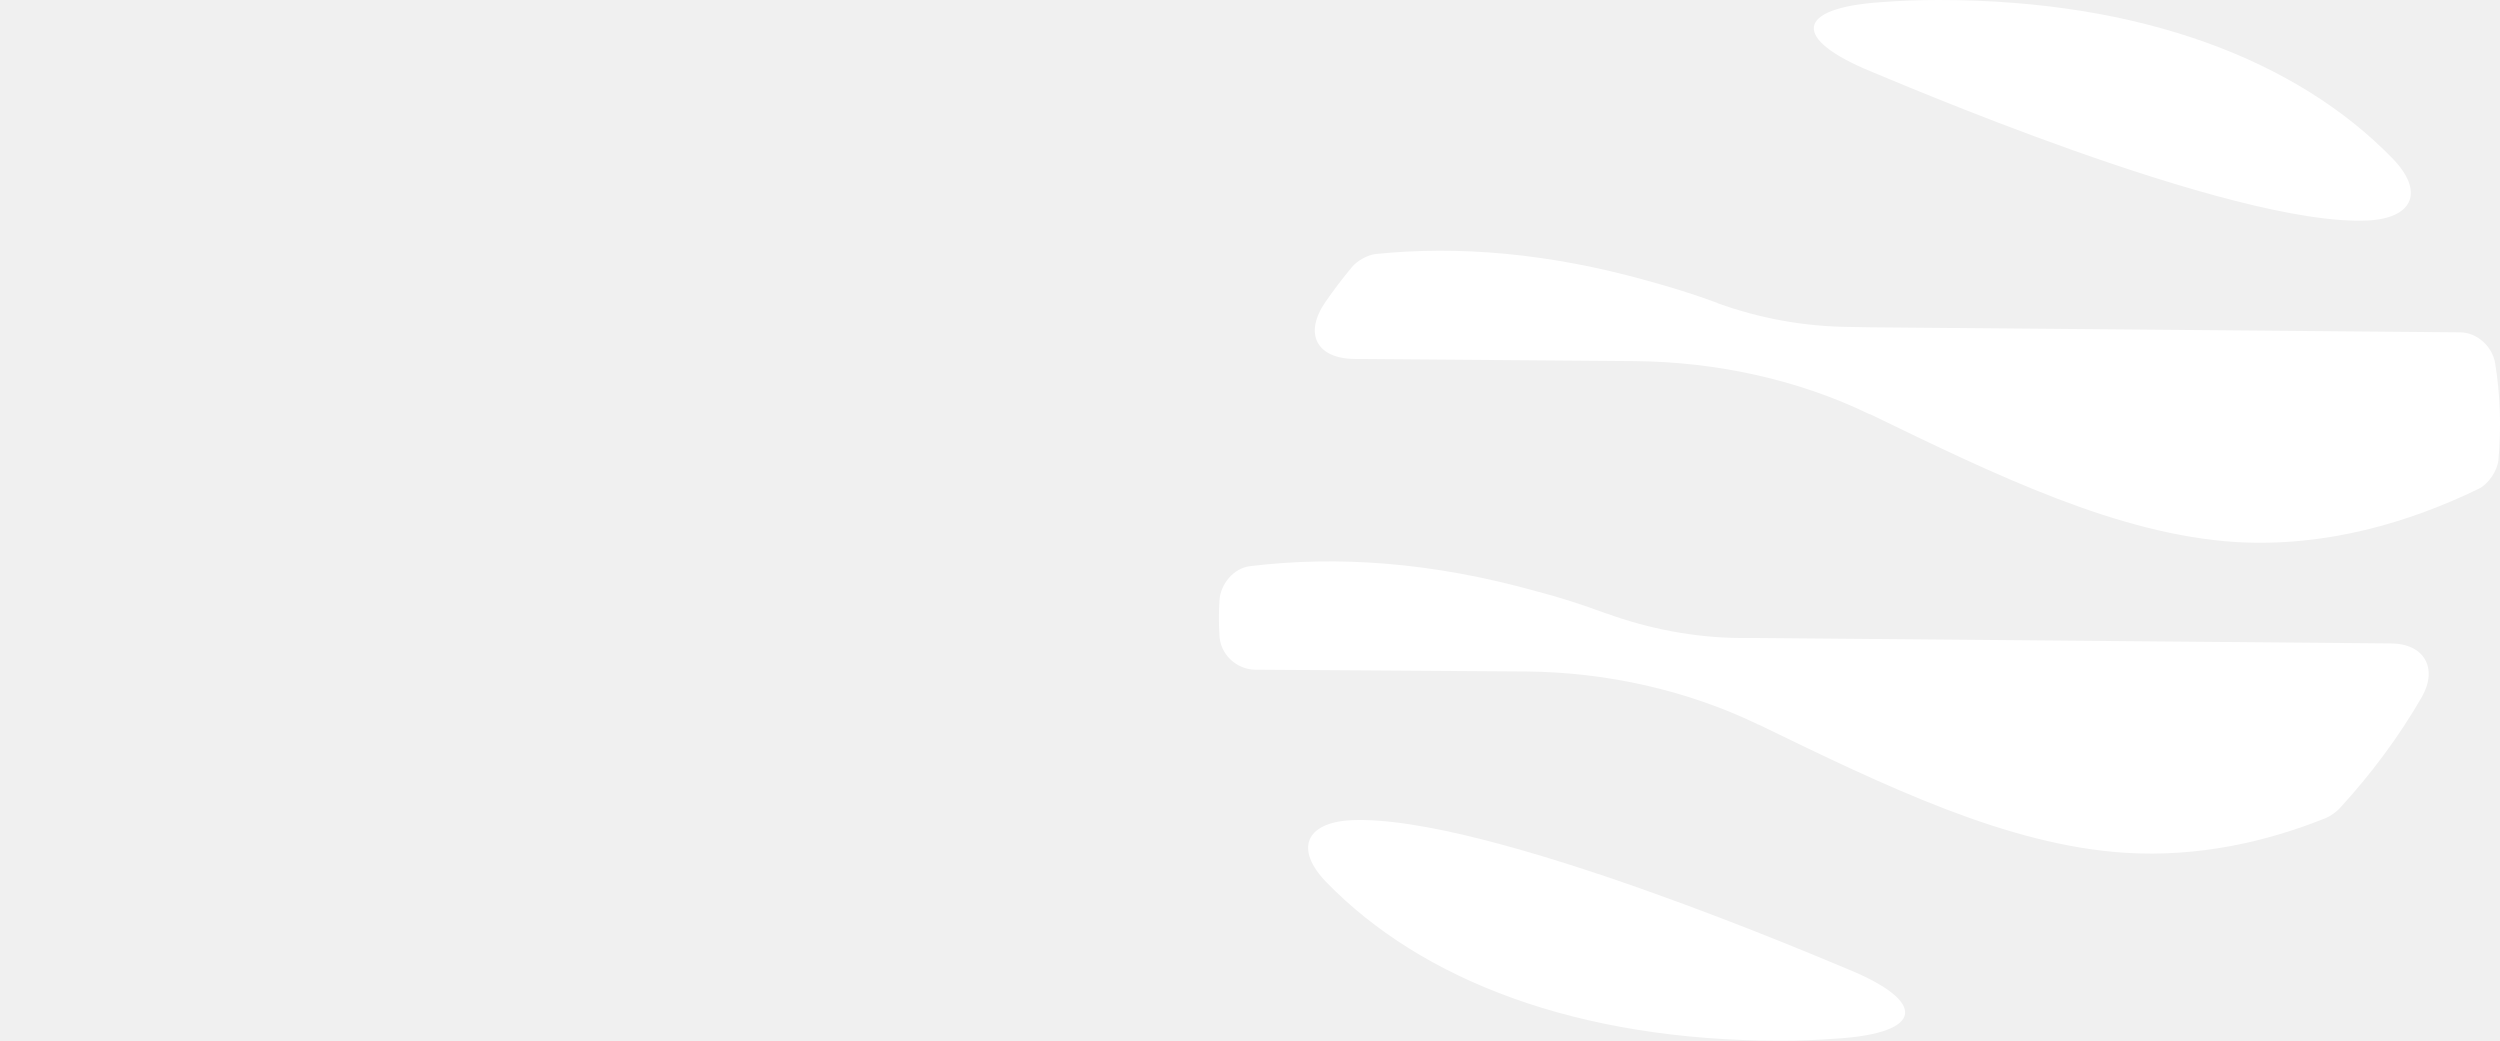
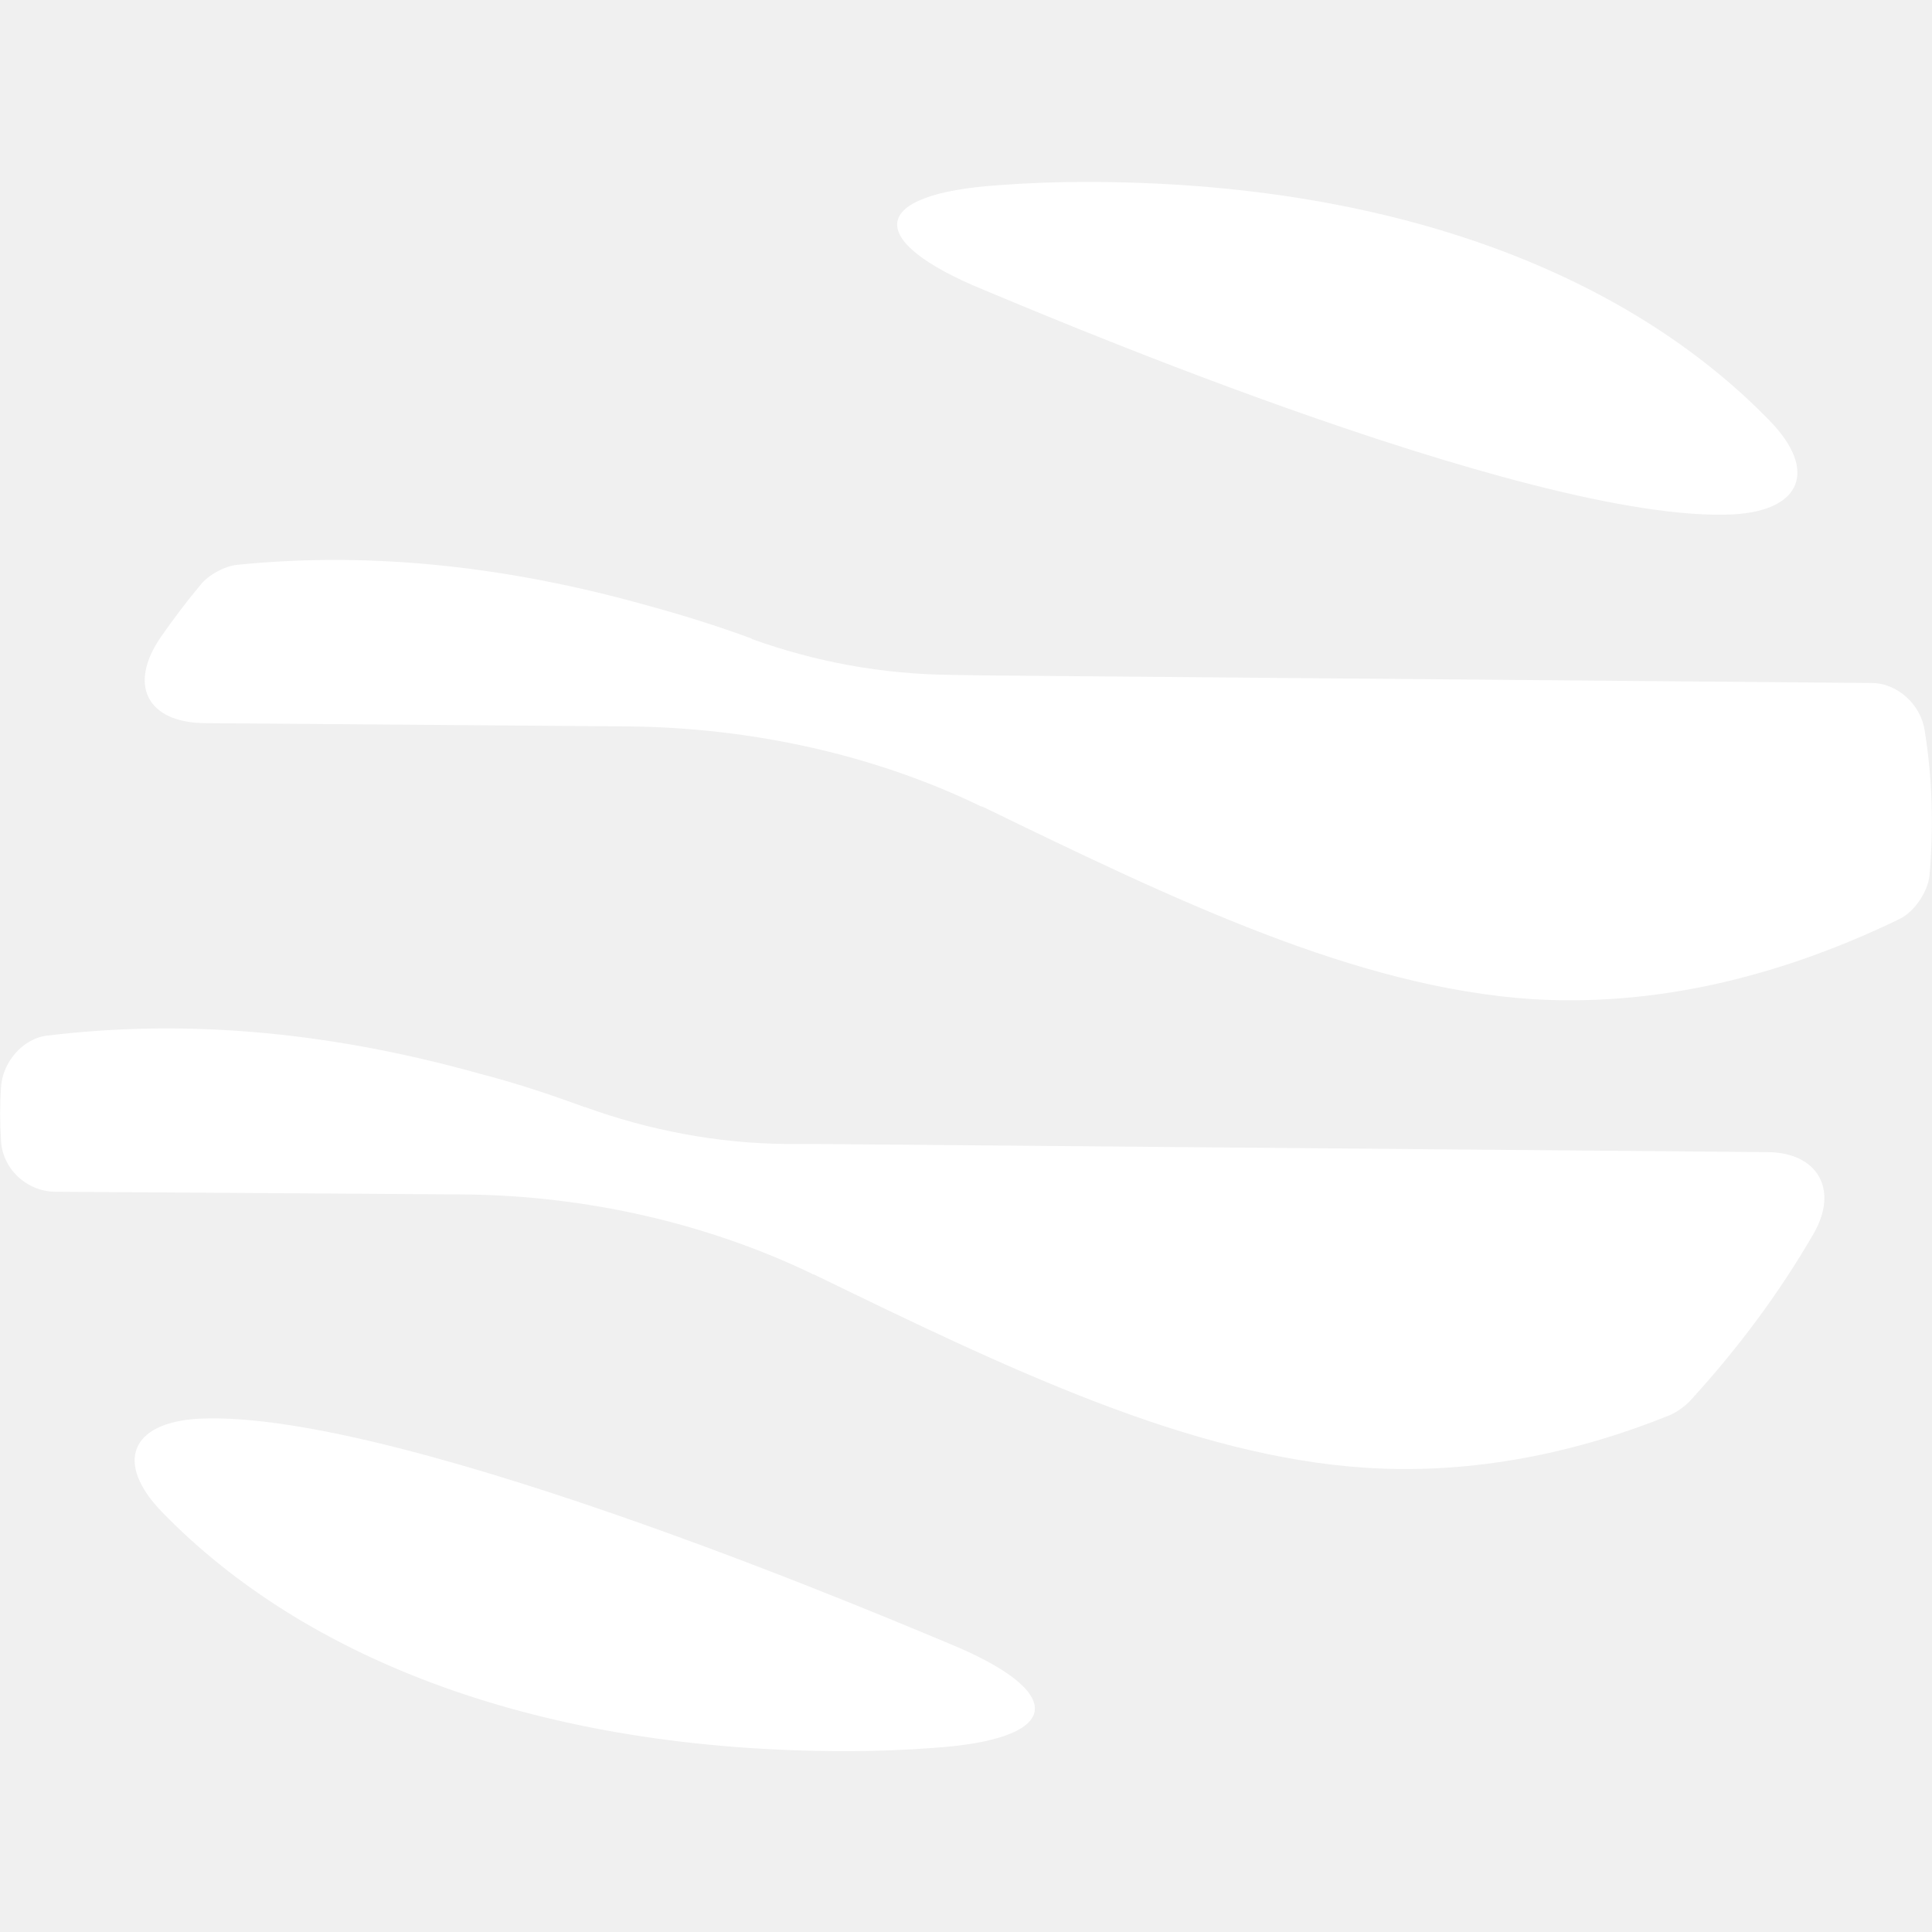
- <svg xmlns="http://www.w3.org/2000/svg" id="Calque_1" data-name="Calque 1" viewBox="0 0 975.59 406.13">
+ <svg xmlns="http://www.w3.org/2000/svg" id="Calque_2" data-name="Calque 2" viewBox="0 0 500 500">
  <defs>
    <style>
      .cls-1 {
        fill: #fff;
      }
    </style>
  </defs>
-   <path class="cls-1" d="M734.13.84c7.44-.56,14.88-.84,22.46-.84,79.16,0,139.94,23.58,177.13,61.9,12.35,12.77,8.14,23.16-9.54,24.14-53.19,2.67-189.2-56.28-193.97-58.11-31.16-12.77-29.76-24.84,3.93-27.09Z" />
-   <path class="cls-1" d="M717.14,405.28c-7.44.56-14.88.84-22.46.84-79.16,0-139.94-23.58-177.13-61.9-12.35-12.77-8.14-23.16,9.54-24.14,53.19-2.67,189.2,56.28,193.97,58.11,31.16,12.77,29.76,24.84-3.93,27.09Z" />
-   <path class="cls-1" d="M945.08,272.01c-8.98,15.58-19.79,30.03-32,43.37-1.26,1.4-3.65,3.09-5.33,3.79-23.3,9.4-50.11,15.44-78.6,13.61-45.76-2.95-93.06-25.82-142.74-49.97-.42-.14-.7-.14-.7-.28-26.95-12.92-58.11-20.21-90.11-20.49l-105.83-.7c-7.44-.14-13.75-6.18-13.9-13.62-.28-4.35-.28-8.7,0-13.19.28-6.6,5.61-12.91,12.07-13.61,33.83-4.07,70.6-1.68,112.15,9.96,8.7,2.25,17.68,5.19,26.81,8.56h.14c16.28,5.89,33.97,9.4,52.21,9.54h7.3l246.32,2.11c13.05,0,18.67,9.54,12.21,20.91Z" />
-   <path class="cls-1" d="M974.98,179.52c-.42,4.21-3.93,9.4-7.72,11.23-26.95,13.05-59.51,22.88-94.88,20.77-45.62-2.95-92.78-25.69-142.46-49.83-.56-.14-.7-.14-.84-.28-27.37-13.19-59.09-20.21-91.23-20.49l-109.2-.84c-15.02-.14-19.93-9.96-11.37-22.32,3.23-4.63,6.6-9.12,10.25-13.47,1.97-2.53,6.32-4.91,9.54-5.19,32-3.23,67.09-.42,106.11,10.53,8.7,2.38,17.83,5.19,26.95,8.56l.14.14c16.42,5.9,33.68,9.12,51.79,9.26l8.14.14,229.76,1.96c6.74,0,12.77,5.61,13.76,12.21,1.96,12.07,2.39,24.7,1.26,37.61Z" />
+   <path class="cls-1" d="M258.5,47.92c7.44-.56,14.88-.84,22.46-.84,79.16,0,139.94,23.58,177.13,61.9,12.35,12.77,8.14,23.16-9.54,24.14-53.19,2.67-189.2-56.28-193.97-58.11-31.16-12.77-29.76-24.84,3.93-27.09Z" />
+   <path class="cls-1" d="M241.51,452.36c-7.44.56-14.88.84-22.46.84-79.16,0-139.94-23.58-177.13-61.9-12.35-12.77-8.14-23.16,9.54-24.14,53.19-2.67,189.2,56.28,193.97,58.11,31.16,12.77,29.76,24.84-3.93,27.09Z" />
+   <path class="cls-1" d="M469.46,319.09c-8.98,15.58-19.79,30.03-32,43.37-1.26,1.4-3.65,3.09-5.33,3.79-23.3,9.4-50.11,15.44-78.6,13.61-45.76-2.95-93.06-25.82-142.74-49.97-.42-.14-.7-.14-.7-.28-26.95-12.92-58.11-20.21-90.11-20.49l-105.83-.7c-7.44-.14-13.75-6.18-13.9-13.62-.28-4.35-.28-8.7,0-13.19.28-6.6,5.61-12.91,12.07-13.61,33.83-4.07,70.6-1.68,112.15,9.96,8.7,2.25,17.68,5.19,26.81,8.56h.14c16.28,5.89,33.97,9.4,52.21,9.54h7.3l246.32,2.11c13.05,0,18.67,9.54,12.21,20.91Z" />
+   <path class="cls-1" d="M499.35,226.59c-.42,4.21-3.93,9.4-7.72,11.23-26.95,13.05-59.51,22.88-94.88,20.77-45.62-2.95-92.78-25.69-142.46-49.83-.56-.14-.7-.14-.84-.28-27.37-13.19-59.09-20.21-91.23-20.49l-109.2-.84c-15.02-.14-19.93-9.96-11.37-22.32,3.23-4.63,6.6-9.12,10.25-13.47,1.97-2.53,6.32-4.91,9.54-5.19,32-3.23,67.09-.42,106.11,10.53,8.7,2.38,17.83,5.19,26.95,8.56l.14.14c16.42,5.9,33.68,9.12,51.79,9.26l8.14.14,229.76,1.96c6.74,0,12.77,5.61,13.76,12.21,1.96,12.07,2.39,24.7,1.26,37.61Z" />
</svg>
